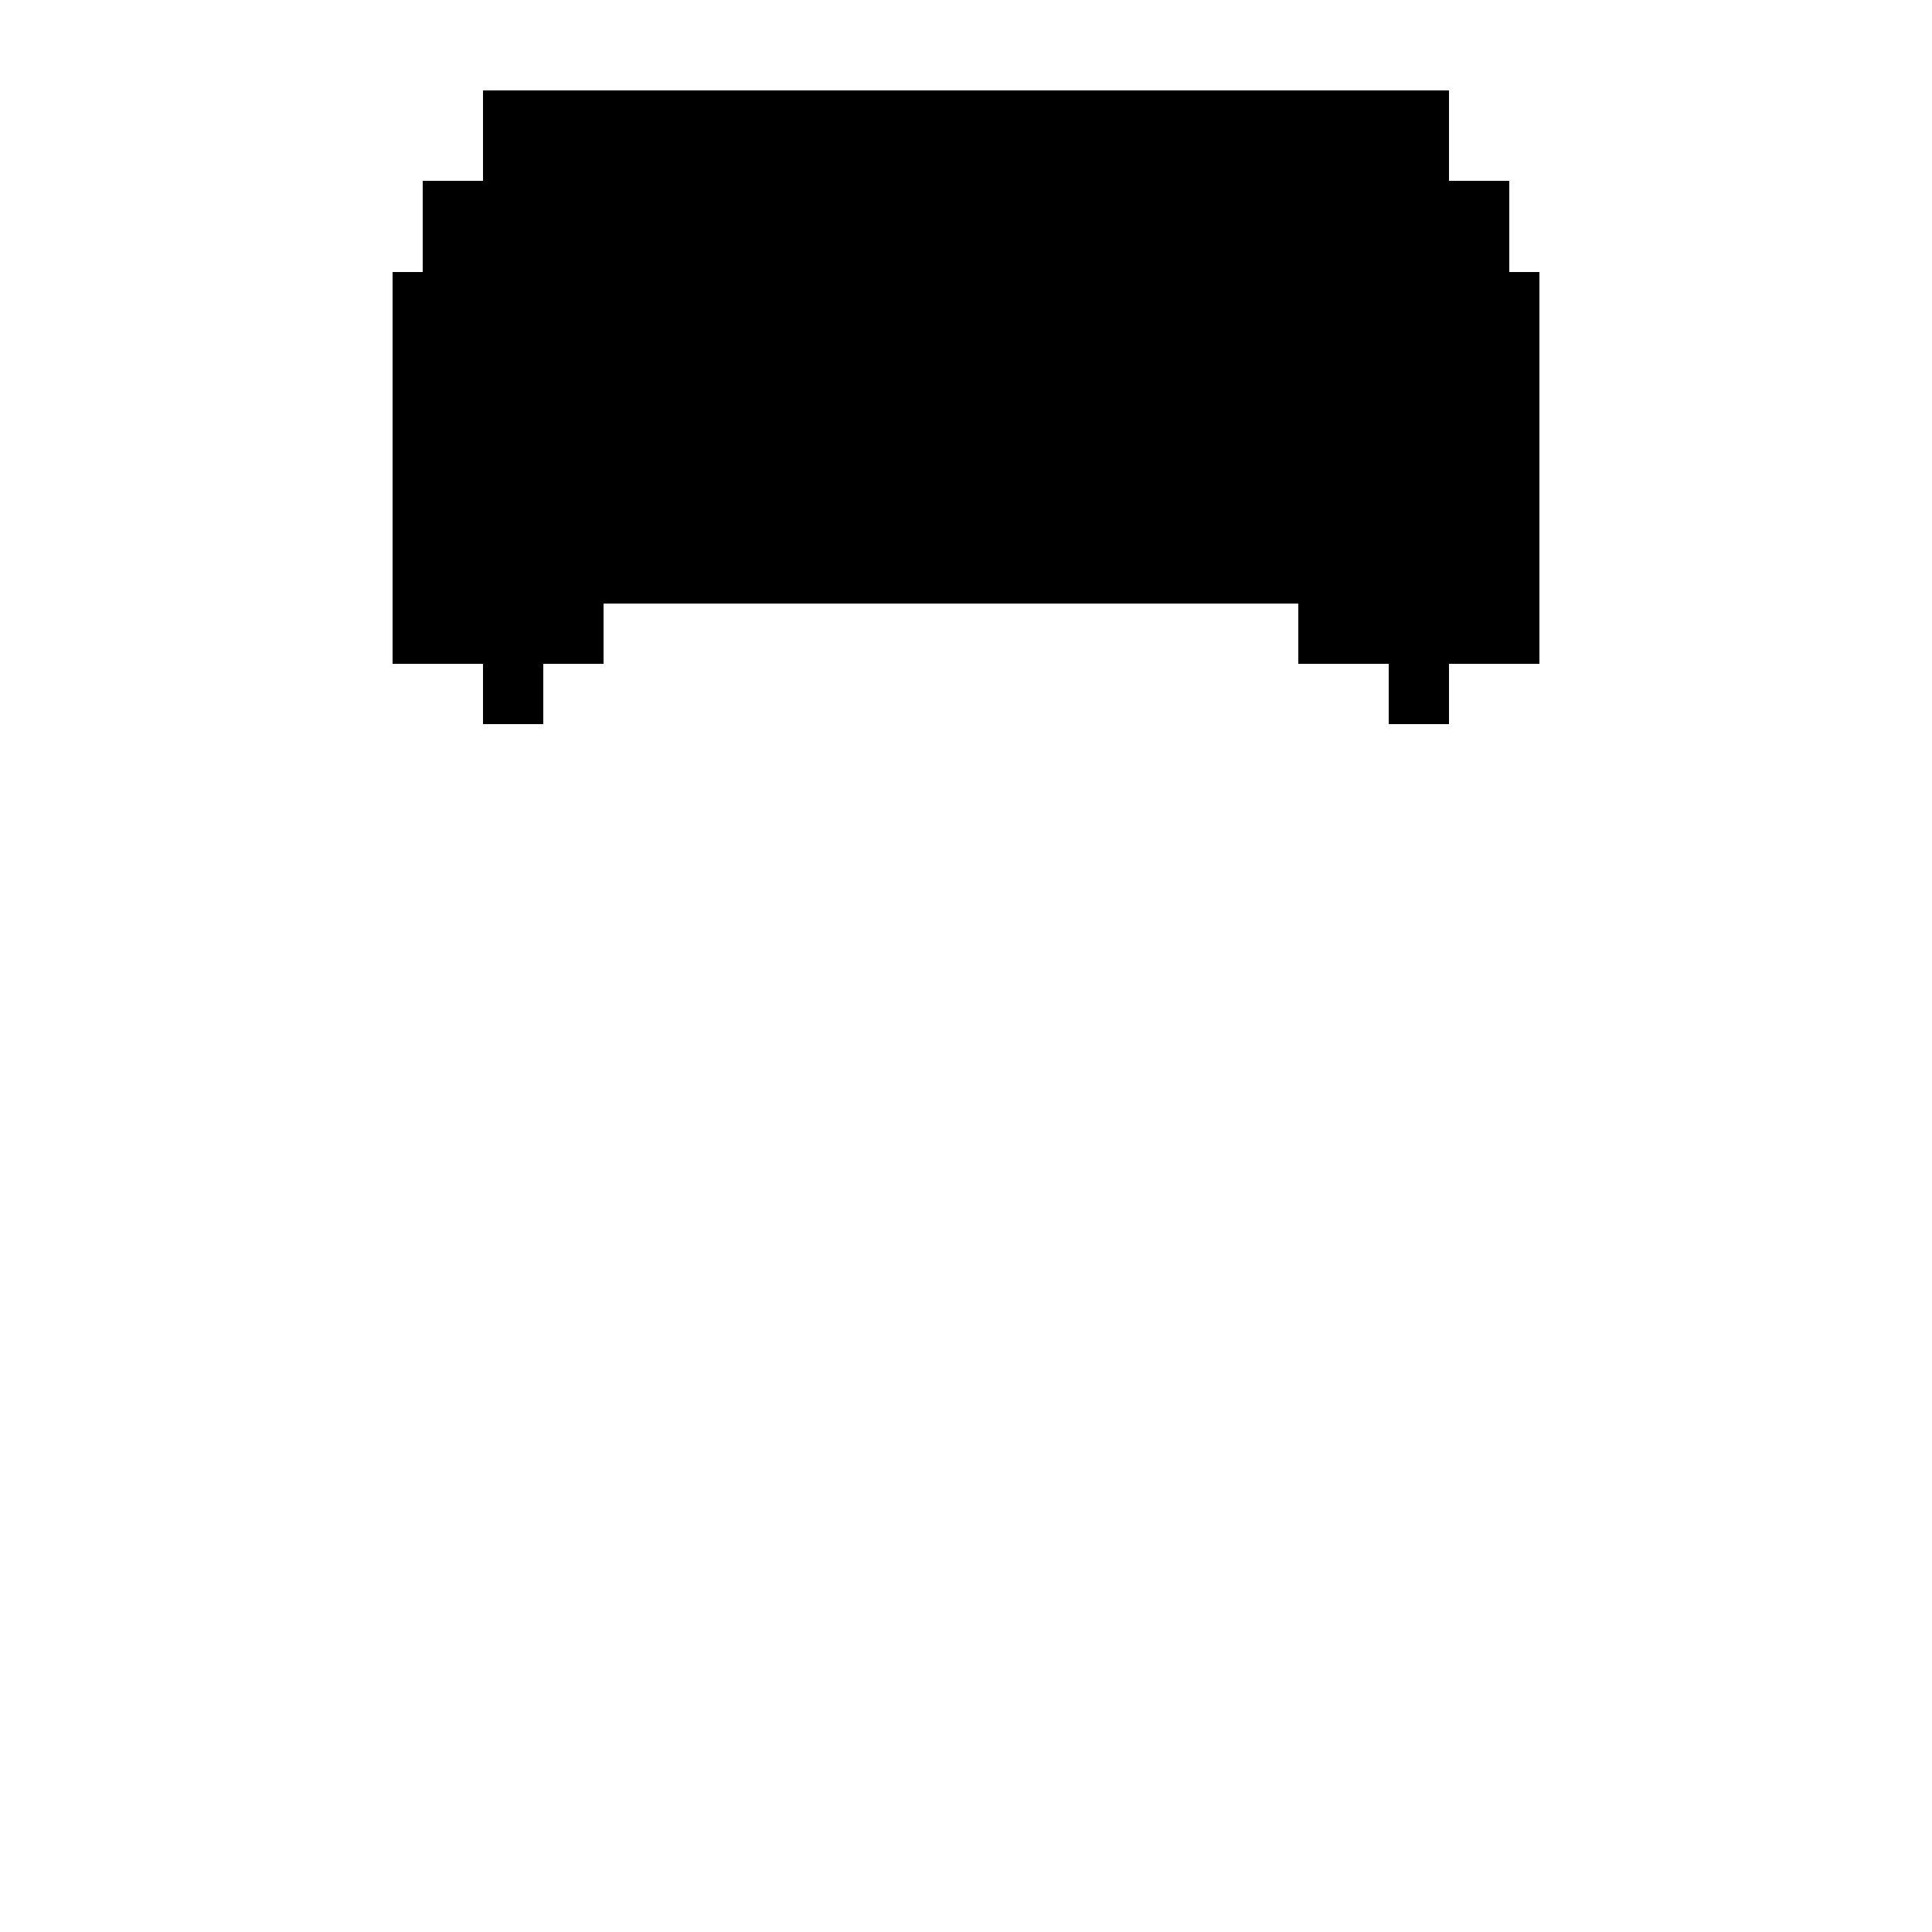
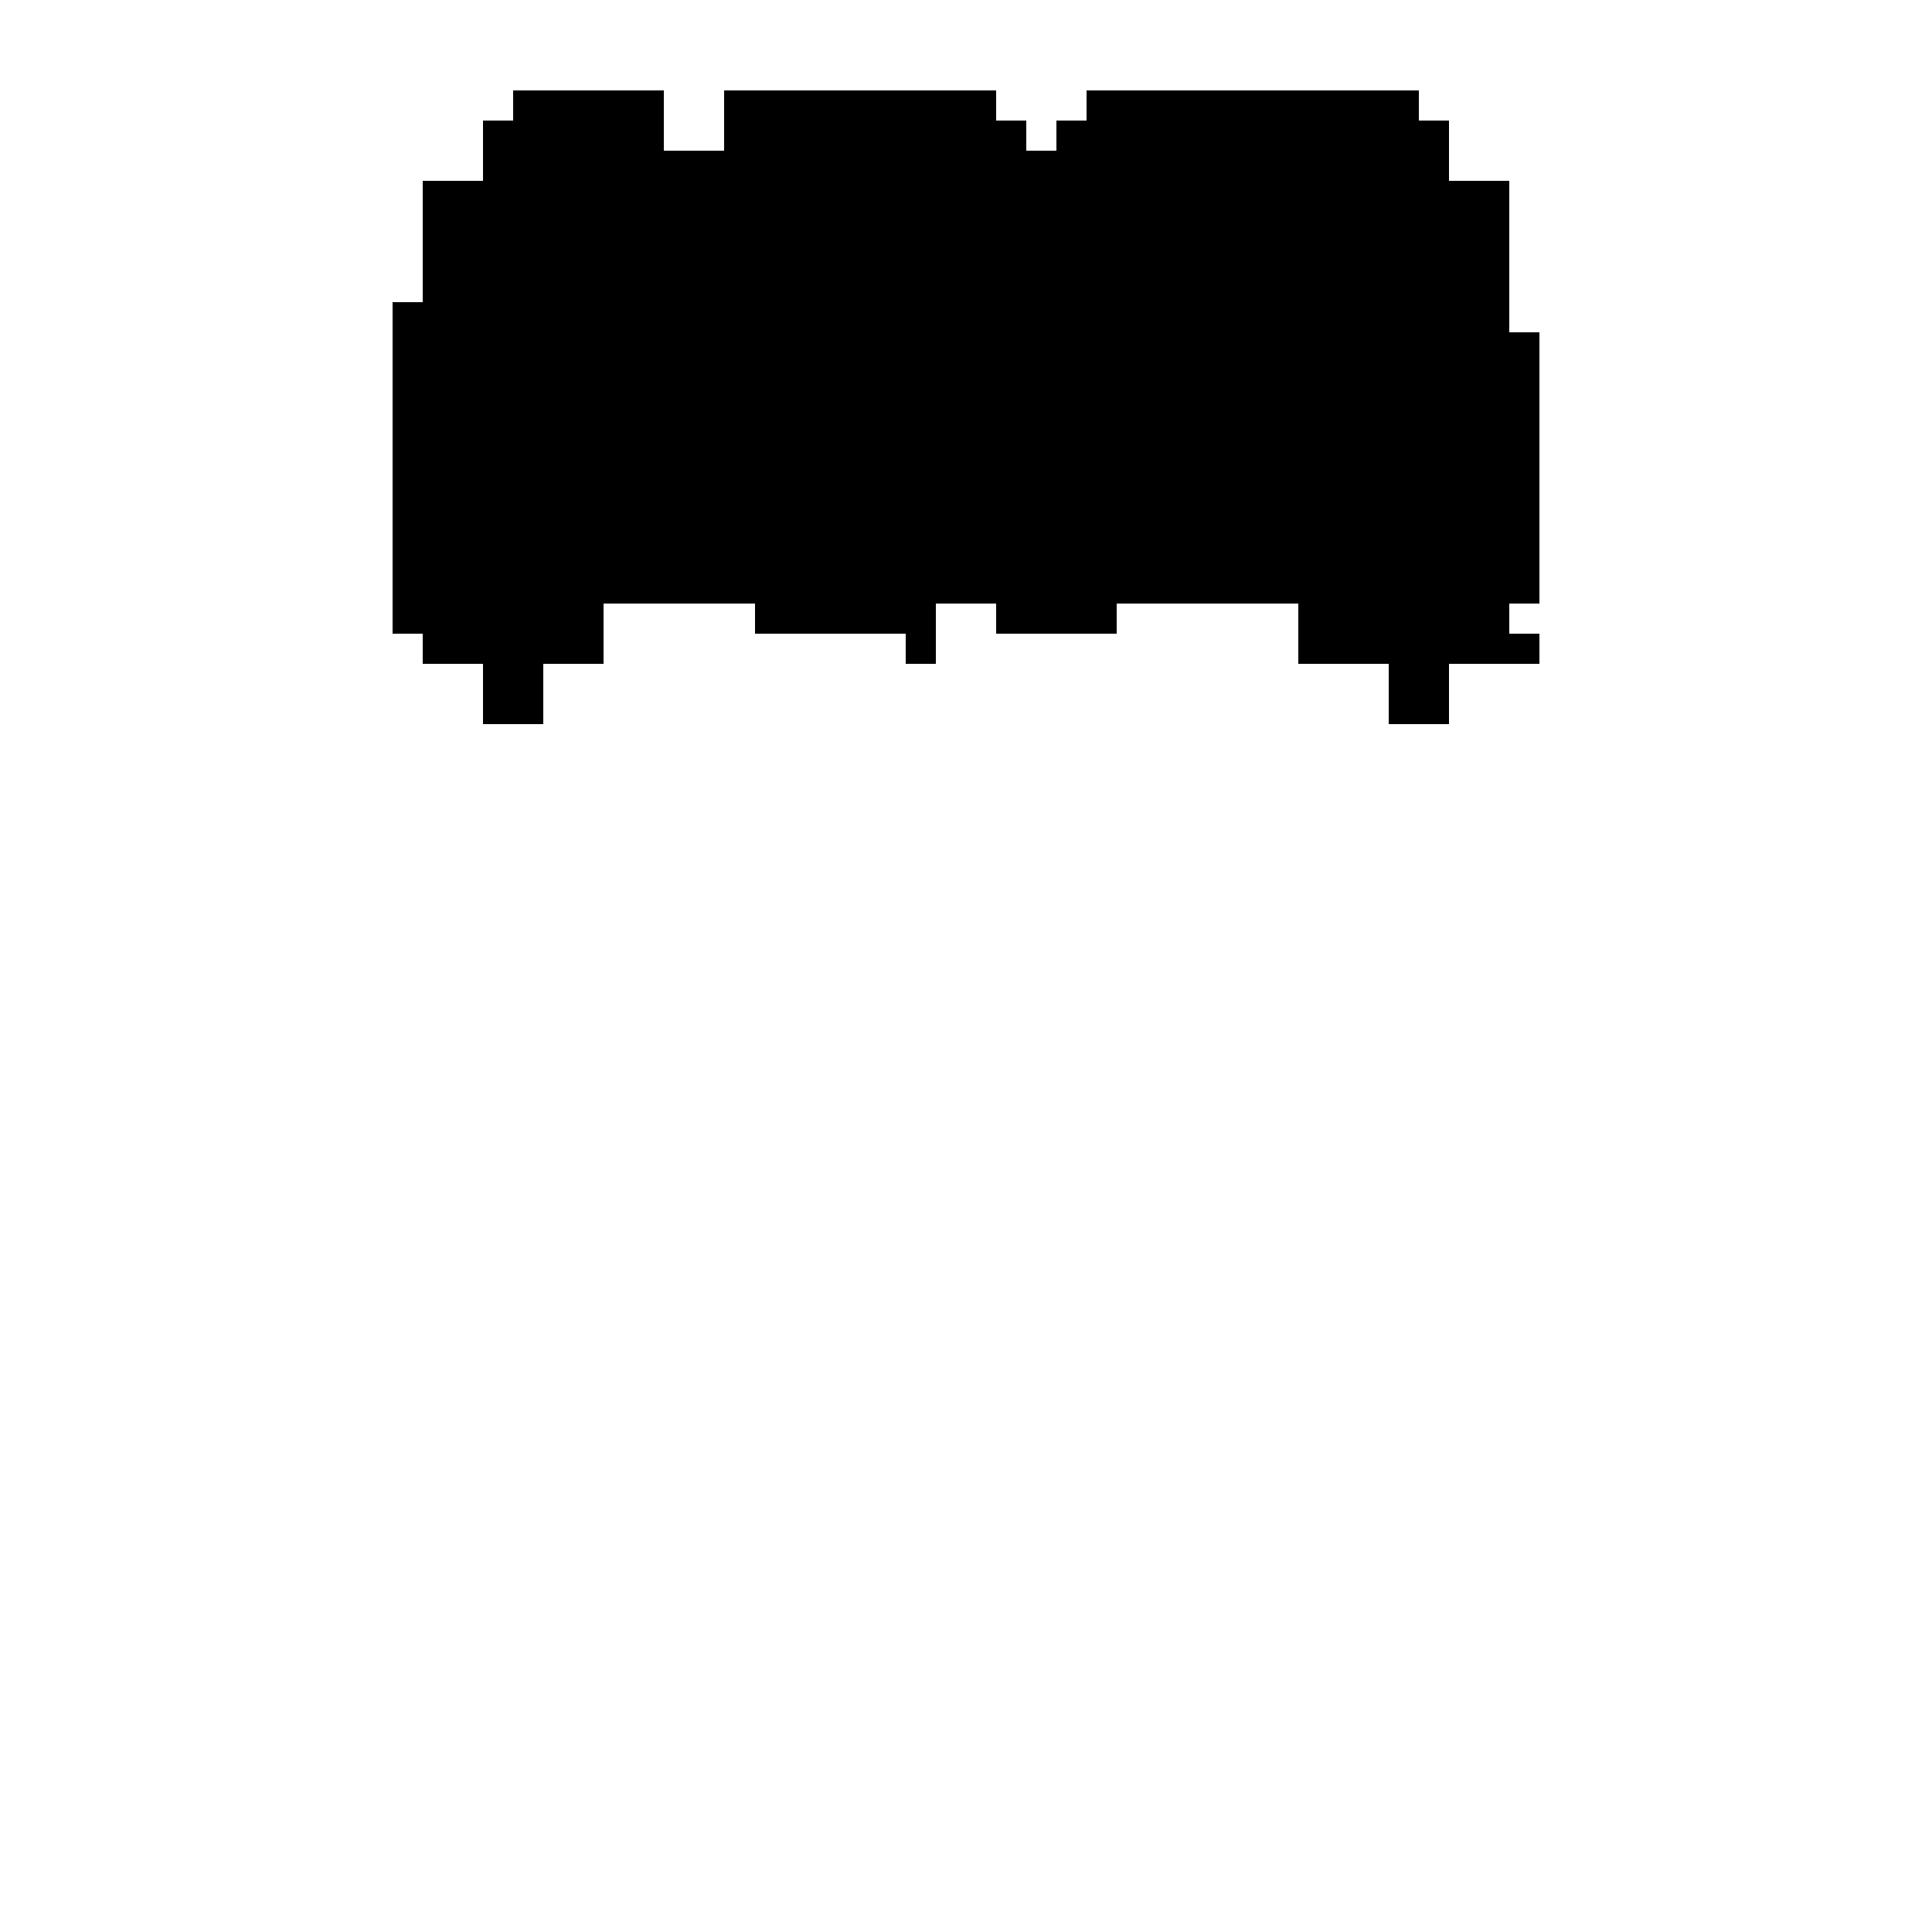
<svg xmlns="http://www.w3.org/2000/svg" width="64" height="64" viewBox="0 0 64 64" shape-rendering="crispEdges">
  <g data-piece="hair-base" data-color-token="hair.base" data-color-label="Hair Base">
-     <rect x="16" y="3" width="32" height="5" />
-     <rect x="13" y="9" width="38" height="4" />
-     <rect x="13" y="16" width="3" height="6" />
-     <rect x="48" y="16" width="3" height="6" />
+     <rect x="16" y="5" width="32" height="3" />
+     <rect x="16" y="4" width="6" height="1" />
+     <rect x="24" y="4" width="10" height="1" />
+     <rect x="35" y="4" width="13" height="1" />
+     <rect x="17" y="3" width="5" height="1" />
+     <rect x="24" y="3" width="9" height="1" />
+     <rect x="36" y="3" width="11" height="1" />
+     <rect x="13" y="11" width="38" height="2" />
+     <rect x="13" y="10" width="37" height="1" />
+     <rect x="14" y="9" width="36" height="1" />
+     <rect x="13" y="16" width="3" height="5" />
+     <rect x="14" y="21" width="2" height="1" />
+     <rect x="48" y="16" width="3" height="4" />
+     <rect x="48" y="21" width="3" height="1" />
+     <rect x="48" y="20" width="2" height="1" />
    <rect x="15" y="15" width="34" height="4" />
    <rect x="15" y="17" width="1" height="1" />
    <rect x="15" y="17" width="34" height="3" />
-     <rect x="13" y="21" width="1" height="1" />
    <rect x="16" y="19" width="2" height="5" />
    <rect x="45" y="18" width="2" height="2" />
    <rect x="46" y="17" width="2" height="6" />
    <rect x="46" y="21" width="2" height="3" />
    <rect x="18" y="19" width="2" height="3" />
    <rect x="43" y="19" width="3" height="3" />
+     <rect x="13" y="20" width="1" height="1" />
+     <rect x="13" y="19" width="1" height="1" />
+     <rect x="13" y="18" width="1" height="1" />
+     <rect x="26" y="20" width="1" height="1" />
+     <rect x="27" y="20" width="1" height="1" />
+     <rect x="28" y="20" width="1" height="1" />
+     <rect x="29" y="20" width="1" height="1" />
+     <rect x="30" y="20" width="1" height="1" />
+     <rect x="30" y="21" width="1" height="1" />
+     <rect x="29" y="19" width="1" height="1" />
+     <rect x="28" y="19" width="1" height="1" />
+     <rect x="27" y="19" width="1" height="1" />
+     <rect x="40" y="19" width="1" height="1" />
+     <rect x="39" y="19" width="1" height="1" />
+     <rect x="38" y="19" width="1" height="1" />
+     <rect x="37" y="19" width="1" height="1" />
+     <rect x="36" y="19" width="1" height="1" />
+     <rect x="36" y="20" width="1" height="1" />
+     <rect x="35" y="20" width="1" height="1" />
+     <rect x="34" y="20" width="1" height="1" />
+     <rect x="34" y="19" width="1" height="1" />
+     <rect x="33" y="19" width="1" height="1" />
+     <rect x="33" y="20" width="1" height="1" />
+     <rect x="32" y="19" width="1" height="1" />
+     <rect x="31" y="19" width="1" height="1" />
+     <rect x="30" y="19" width="1" height="1" />
+     <rect x="25" y="20" width="1" height="1" />
+     <rect x="25" y="19" width="1" height="1" />
+     <rect x="24" y="19" width="1" height="1" />
+     <rect x="23" y="19" width="1" height="1" />
+     <rect x="22" y="19" width="1" height="1" />
+     <rect x="21" y="19" width="1" height="1" />
+     <rect x="20" y="19" width="1" height="1" />
+     <rect x="19" y="19" width="1" height="1" />
+     <rect x="19" y="20" width="1" height="1" />
+     <rect x="19" y="21" width="1" height="1" />
+     <rect x="18" y="21" width="1" height="1" />
+     <rect x="45" y="21" width="1" height="1" />
+     <rect x="44" y="21" width="1" height="1" />
+     <rect x="43" y="21" width="1" height="1" />
  </g>
  <g data-piece="hair-hi" data-color-token="hair.hi" data-color-label="Hair Hi">
    <rect x="14" y="6" width="36" height="4" />
    <rect x="13" y="13" width="38" height="3" />
+     <rect x="13" y="20" width="1" height="1" />
+     <rect x="13" y="19" width="1" height="1" />
+     <rect x="13" y="18" width="1" height="1" />
+     <rect x="13" y="17" width="1" height="1" />
+     <rect x="13" y="16" width="1" height="1" />
+     <rect x="13" y="11" width="1" height="1" />
+     <rect x="13" y="10" width="1" height="1" />
+     <rect x="14" y="10" width="1" height="1" />
+     <rect x="14" y="9" width="1" height="1" />
+     <rect x="16" y="5" width="1" height="1" />
+     <rect x="16" y="4" width="1" height="1" />
+     <rect x="17" y="4" width="1" height="1" />
+     <rect x="17" y="3" width="1" height="1" />
+     <rect x="46" y="3" width="1" height="1" />
+     <rect x="46" y="4" width="1" height="1" />
+     <rect x="47" y="4" width="1" height="1" />
+     <rect x="47" y="5" width="1" height="1" />
+     <rect x="49" y="10" width="1" height="1" />
+     <rect x="49" y="9" width="1" height="1" />
+     <rect x="49" y="11" width="1" height="1" />
+     <rect x="50" y="11" width="1" height="1" />
+     <rect x="50" y="12" width="1" height="1" />
+     <rect x="49" y="20" width="1" height="1" />
+     <rect x="50" y="21" width="1" height="1" />
+     <rect x="50" y="19" width="1" height="1" />
+     <rect x="49" y="19" width="1" height="1" />
+     <rect x="50" y="18" width="1" height="1" />
+     <rect x="50" y="17" width="1" height="1" />
+     <rect x="50" y="16" width="1" height="1" />
+     <rect x="14" y="20" width="1" height="1" />
+     <rect x="14" y="21" width="1" height="1" />
+     <rect x="14" y="19" width="1" height="1" />
+     <rect x="15" y="20" width="1" height="1" />
+     <rect x="49" y="21" width="1" height="1" />
+     <rect x="47" y="22" width="1" height="1" />
+     <rect x="47" y="23" width="1" height="1" />
+     <rect x="17" y="22" width="1" height="1" />
+     <rect x="17" y="23" width="1" height="1" />
+     <rect x="18" y="3" width="1" height="1" />
+     <rect x="45" y="3" width="1" height="1" />
+     <rect x="43" y="3" width="1" height="1" />
+     <rect x="42" y="3" width="1" height="1" />
+     <rect x="41" y="3" width="1" height="1" />
+     <rect x="19" y="3" width="1" height="1" />
+     <rect x="27" y="3" width="1" height="1" />
+     <rect x="32" y="3" width="1" height="1" />
+     <rect x="32" y="4" width="1" height="1" />
+     <rect x="33" y="4" width="1" height="1" />
+     <rect x="35" y="4" width="1" height="1" />
+     <rect x="36" y="4" width="1" height="1" />
+     <rect x="36" y="3" width="1" height="1" />
+     <rect x="37" y="3" width="1" height="1" />
+     <rect x="38" y="3" width="1" height="1" />
+     <rect x="39" y="3" width="1" height="1" />
+     <rect x="40" y="3" width="1" height="1" />
+     <rect x="31" y="3" width="1" height="1" />
+     <rect x="30" y="3" width="1" height="1" />
+     <rect x="29" y="3" width="1" height="1" />
+     <rect x="28" y="3" width="1" height="1" />
+     <rect x="26" y="3" width="1" height="1" />
+     <rect x="25" y="3" width="1" height="1" />
+     <rect x="24" y="3" width="1" height="1" />
+     <rect x="24" y="4" width="1" height="1" />
+     <rect x="21" y="3" width="1" height="1" />
+     <rect x="20" y="3" width="1" height="1" />
+     <rect x="19" y="4" width="1" height="1" />
+     <rect x="43" y="4" width="1" height="1" />
+     <rect x="44" y="4" width="1" height="1" />
+     <rect x="44" y="3" width="1" height="1" />
+     <rect x="26" y="20" width="1" height="1" />
+     <rect x="27" y="20" width="1" height="1" />
+     <rect x="28" y="20" width="1" height="1" />
+     <rect x="29" y="20" width="1" height="1" />
+     <rect x="30" y="20" width="1" height="1" />
+     <rect x="30" y="21" width="1" height="1" />
+     <rect x="29" y="19" width="1" height="1" />
+     <rect x="28" y="19" width="1" height="1" />
+     <rect x="27" y="19" width="1" height="1" />
+     <rect x="40" y="19" width="1" height="1" />
+     <rect x="39" y="19" width="1" height="1" />
+     <rect x="38" y="19" width="1" height="1" />
+     <rect x="37" y="19" width="1" height="1" />
+     <rect x="36" y="19" width="1" height="1" />
+     <rect x="36" y="20" width="1" height="1" />
+     <rect x="35" y="20" width="1" height="1" />
+     <rect x="34" y="20" width="1" height="1" />
+     <rect x="34" y="19" width="1" height="1" />
+     <rect x="33" y="19" width="1" height="1" />
+     <rect x="33" y="20" width="1" height="1" />
+     <rect x="32" y="19" width="1" height="1" />
+     <rect x="31" y="19" width="1" height="1" />
+     <rect x="30" y="19" width="1" height="1" />
+     <rect x="25" y="20" width="1" height="1" />
+     <rect x="25" y="19" width="1" height="1" />
+     <rect x="24" y="19" width="1" height="1" />
+     <rect x="23" y="19" width="1" height="1" />
+     <rect x="22" y="19" width="1" height="1" />
+     <rect x="21" y="19" width="1" height="1" />
+     <rect x="20" y="19" width="1" height="1" />
+     <rect x="19" y="19" width="1" height="1" />
+     <rect x="19" y="20" width="1" height="1" />
+     <rect x="19" y="21" width="1" height="1" />
+     <rect x="18" y="21" width="1" height="1" />
+     <rect x="45" y="21" width="1" height="1" />
+     <rect x="44" y="21" width="1" height="1" />
+     <rect x="43" y="21" width="1" height="1" />
  </g>
</svg>
